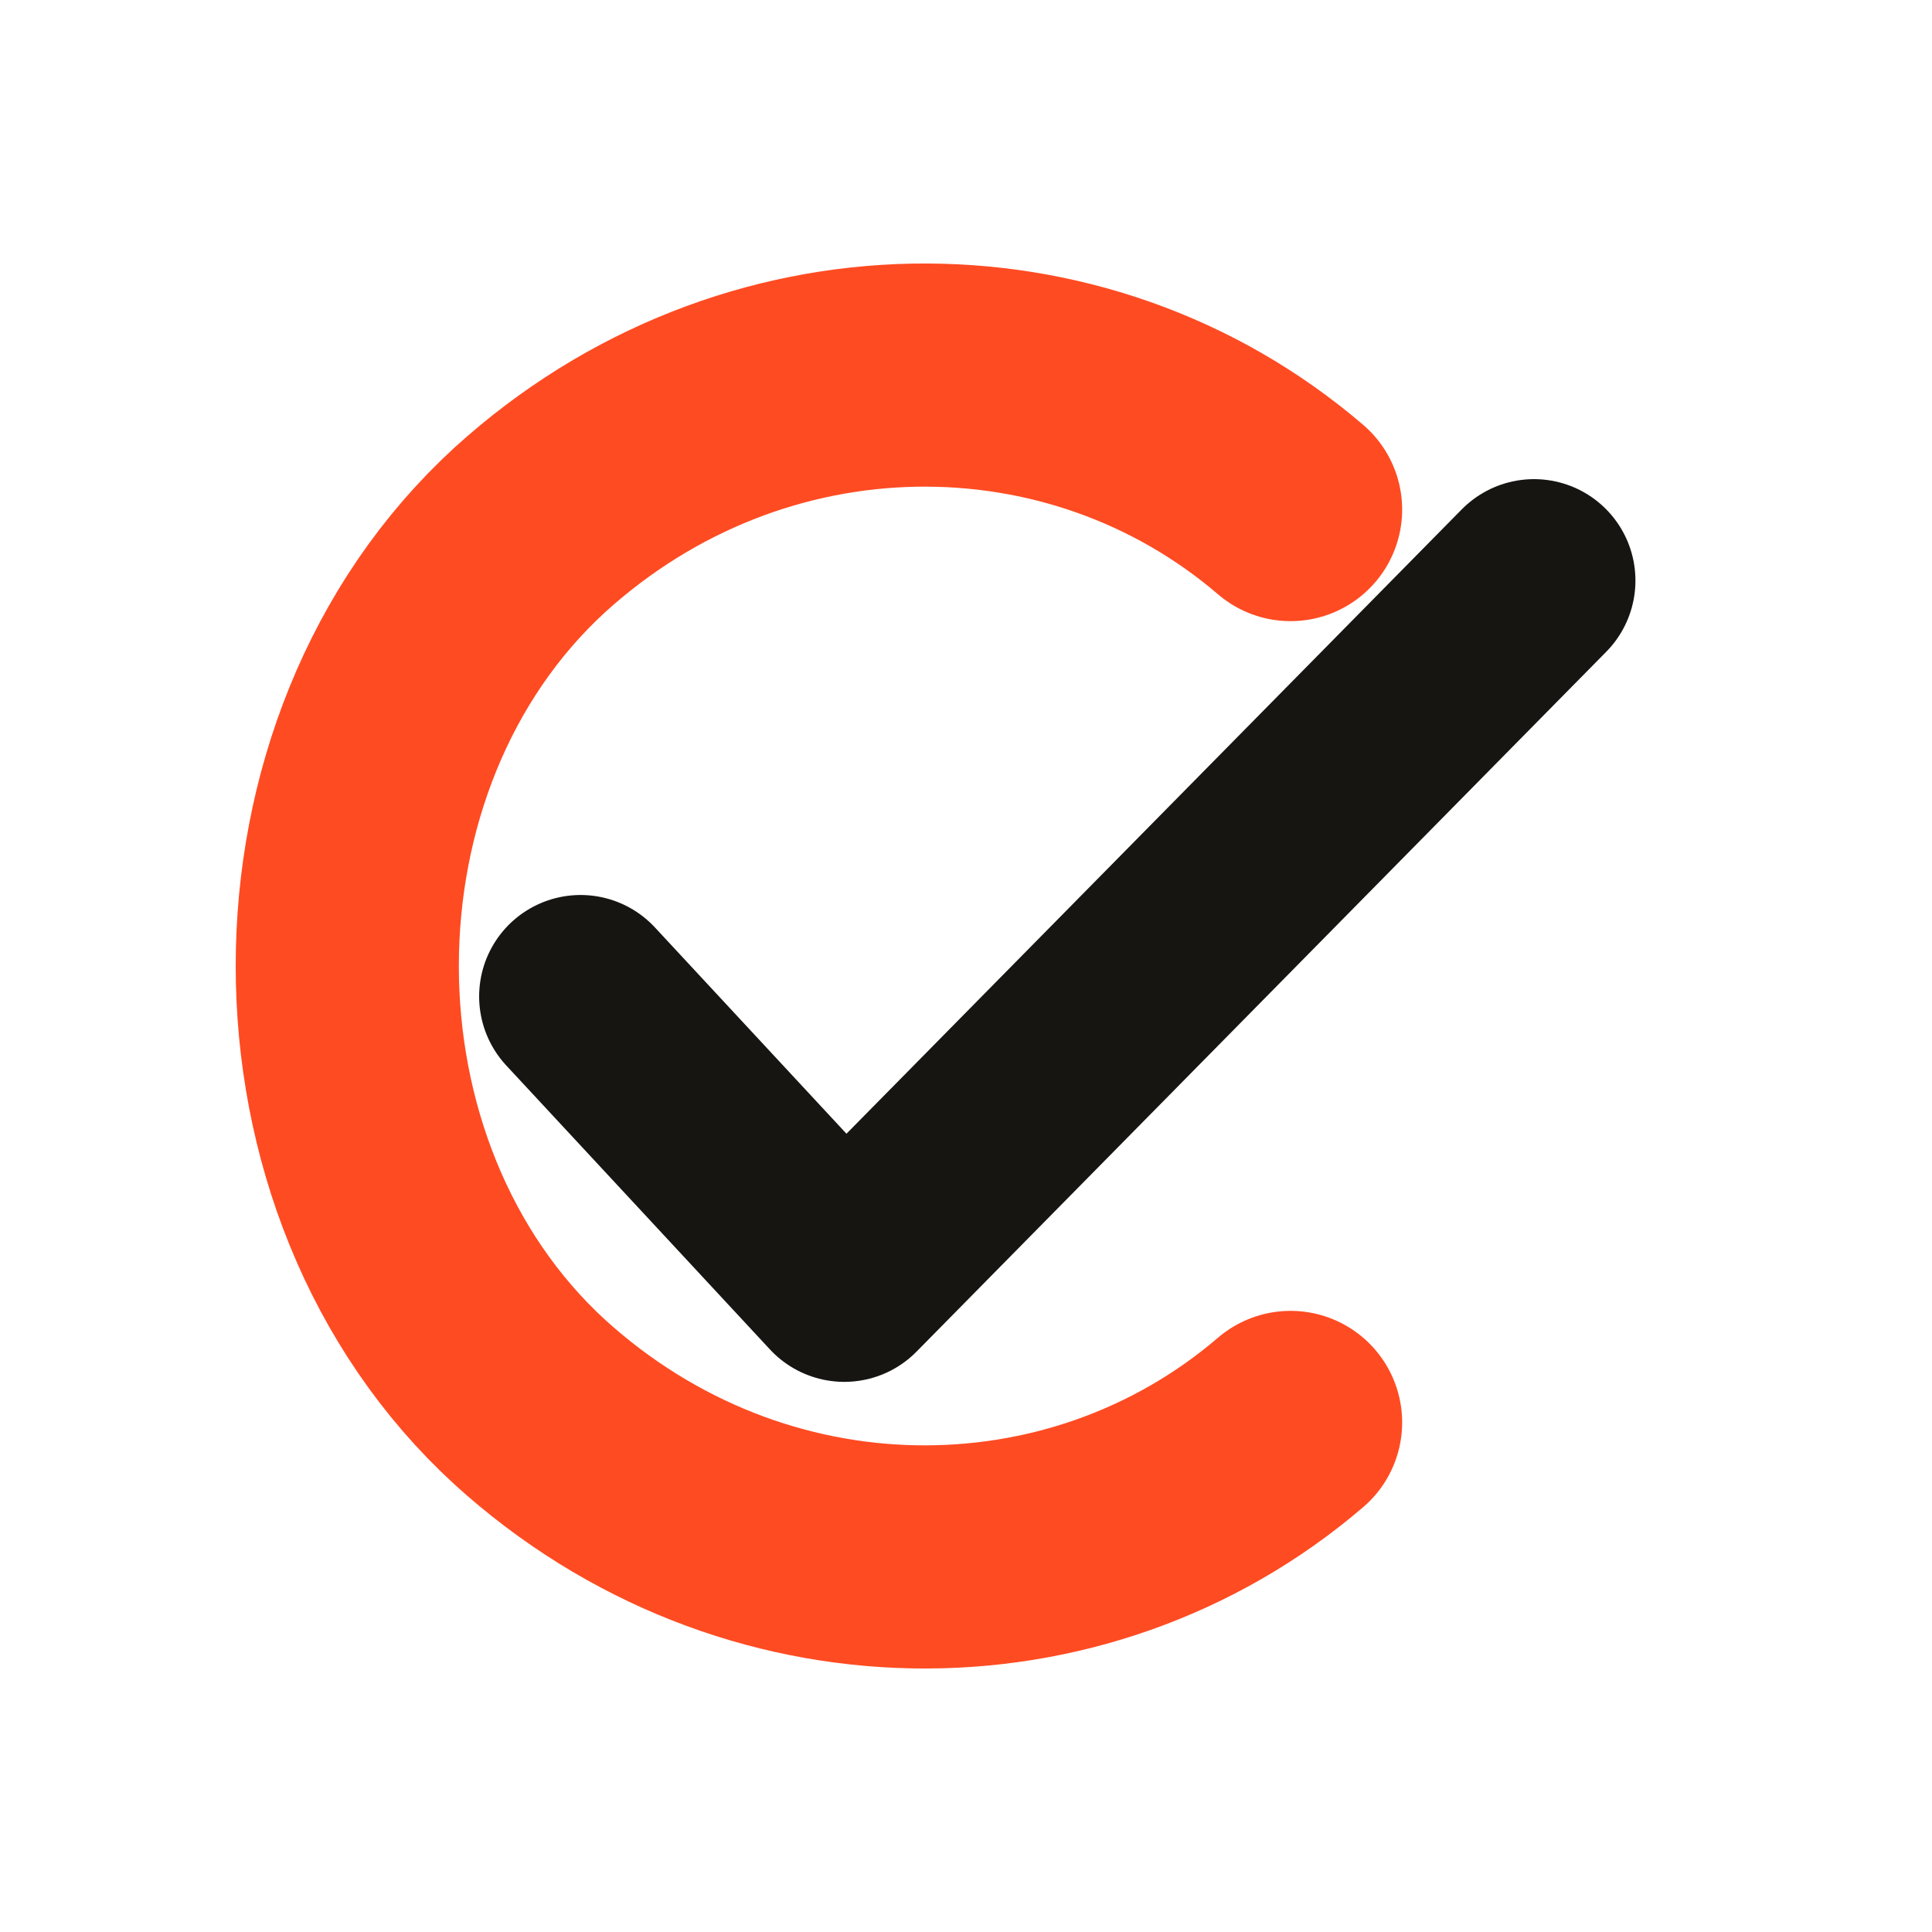
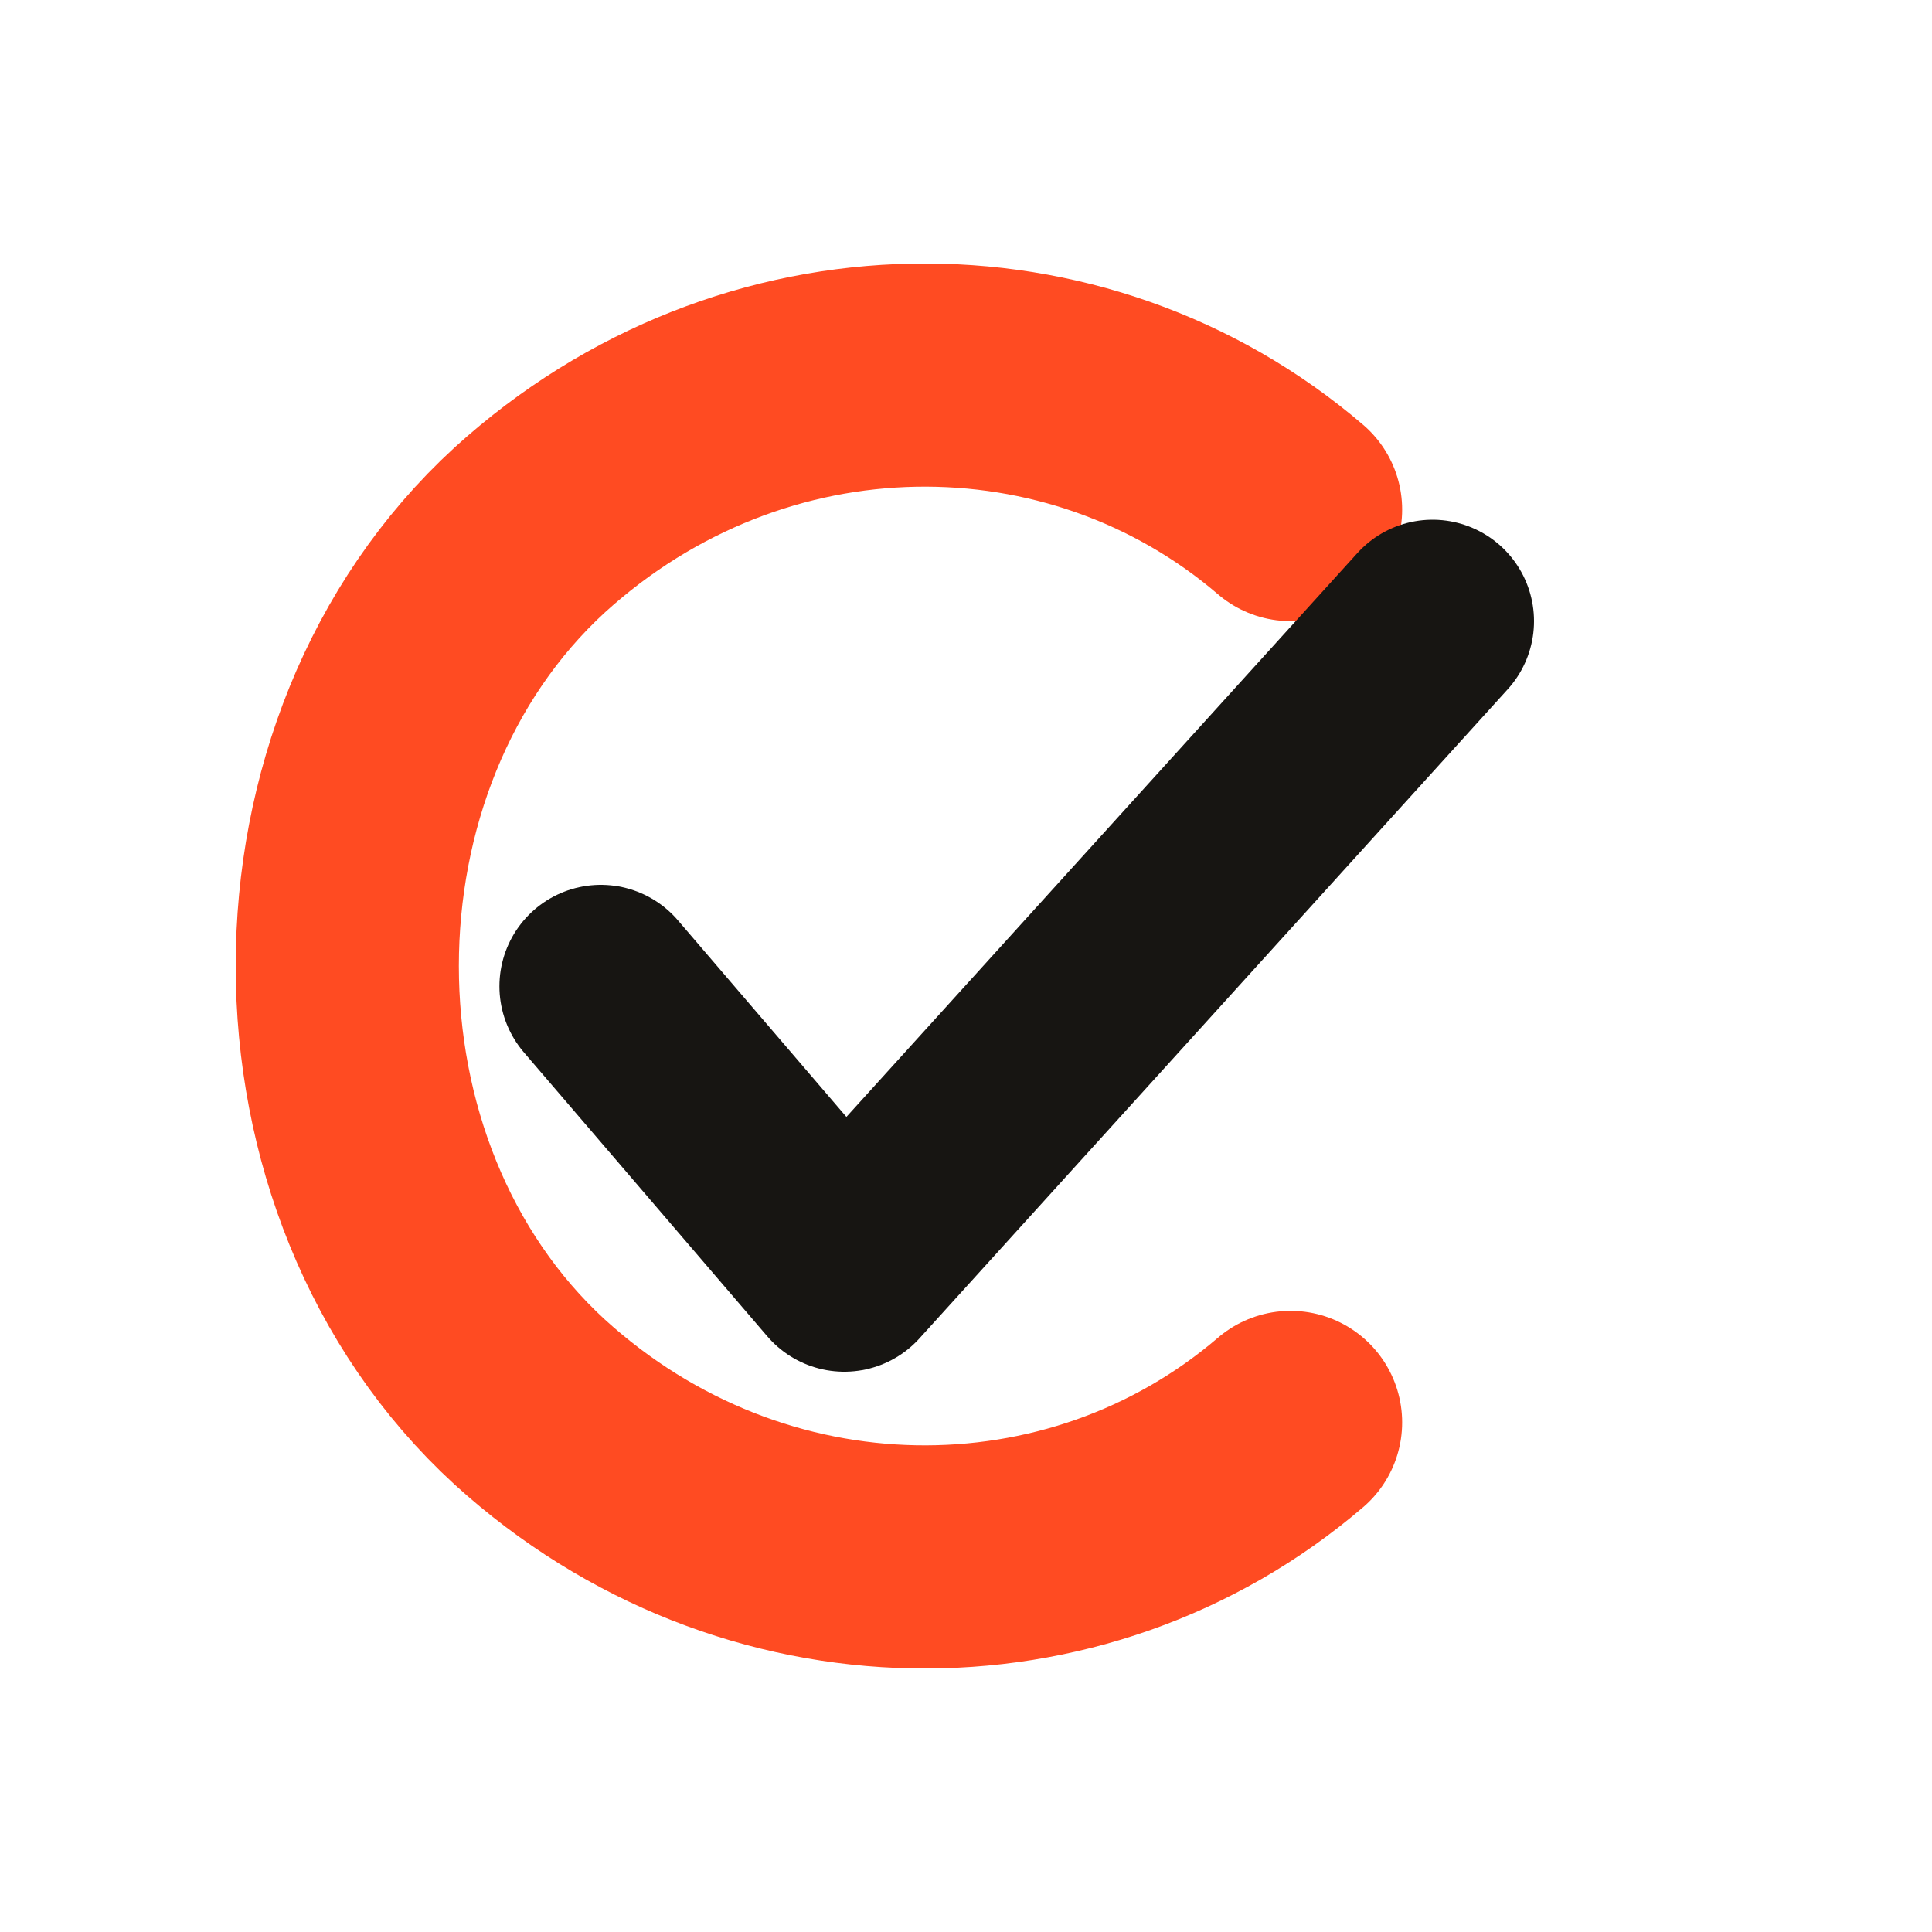
<svg xmlns="http://www.w3.org/2000/svg" width="100" height="100" viewBox="0 0 100 100">
  <g transform="translate(8,8) scale(0.525)">
    <path d="M112 35C91 17 59 17 37 37C13 59 13 101 37 123C59 143 91 143 112 125" fill="none" stroke="#FF4B22" stroke-width="22" stroke-linecap="round" />
-     <path d="M42 83L68 111L136 42" fill="none" stroke="#171512" stroke-width="20" stroke-linecap="round" stroke-linejoin="round" />
+     <path d="M44 82L68 110L126 46" fill="none" stroke="#171512" stroke-width="20" stroke-linecap="round" stroke-linejoin="round" />
  </g>
</svg>
